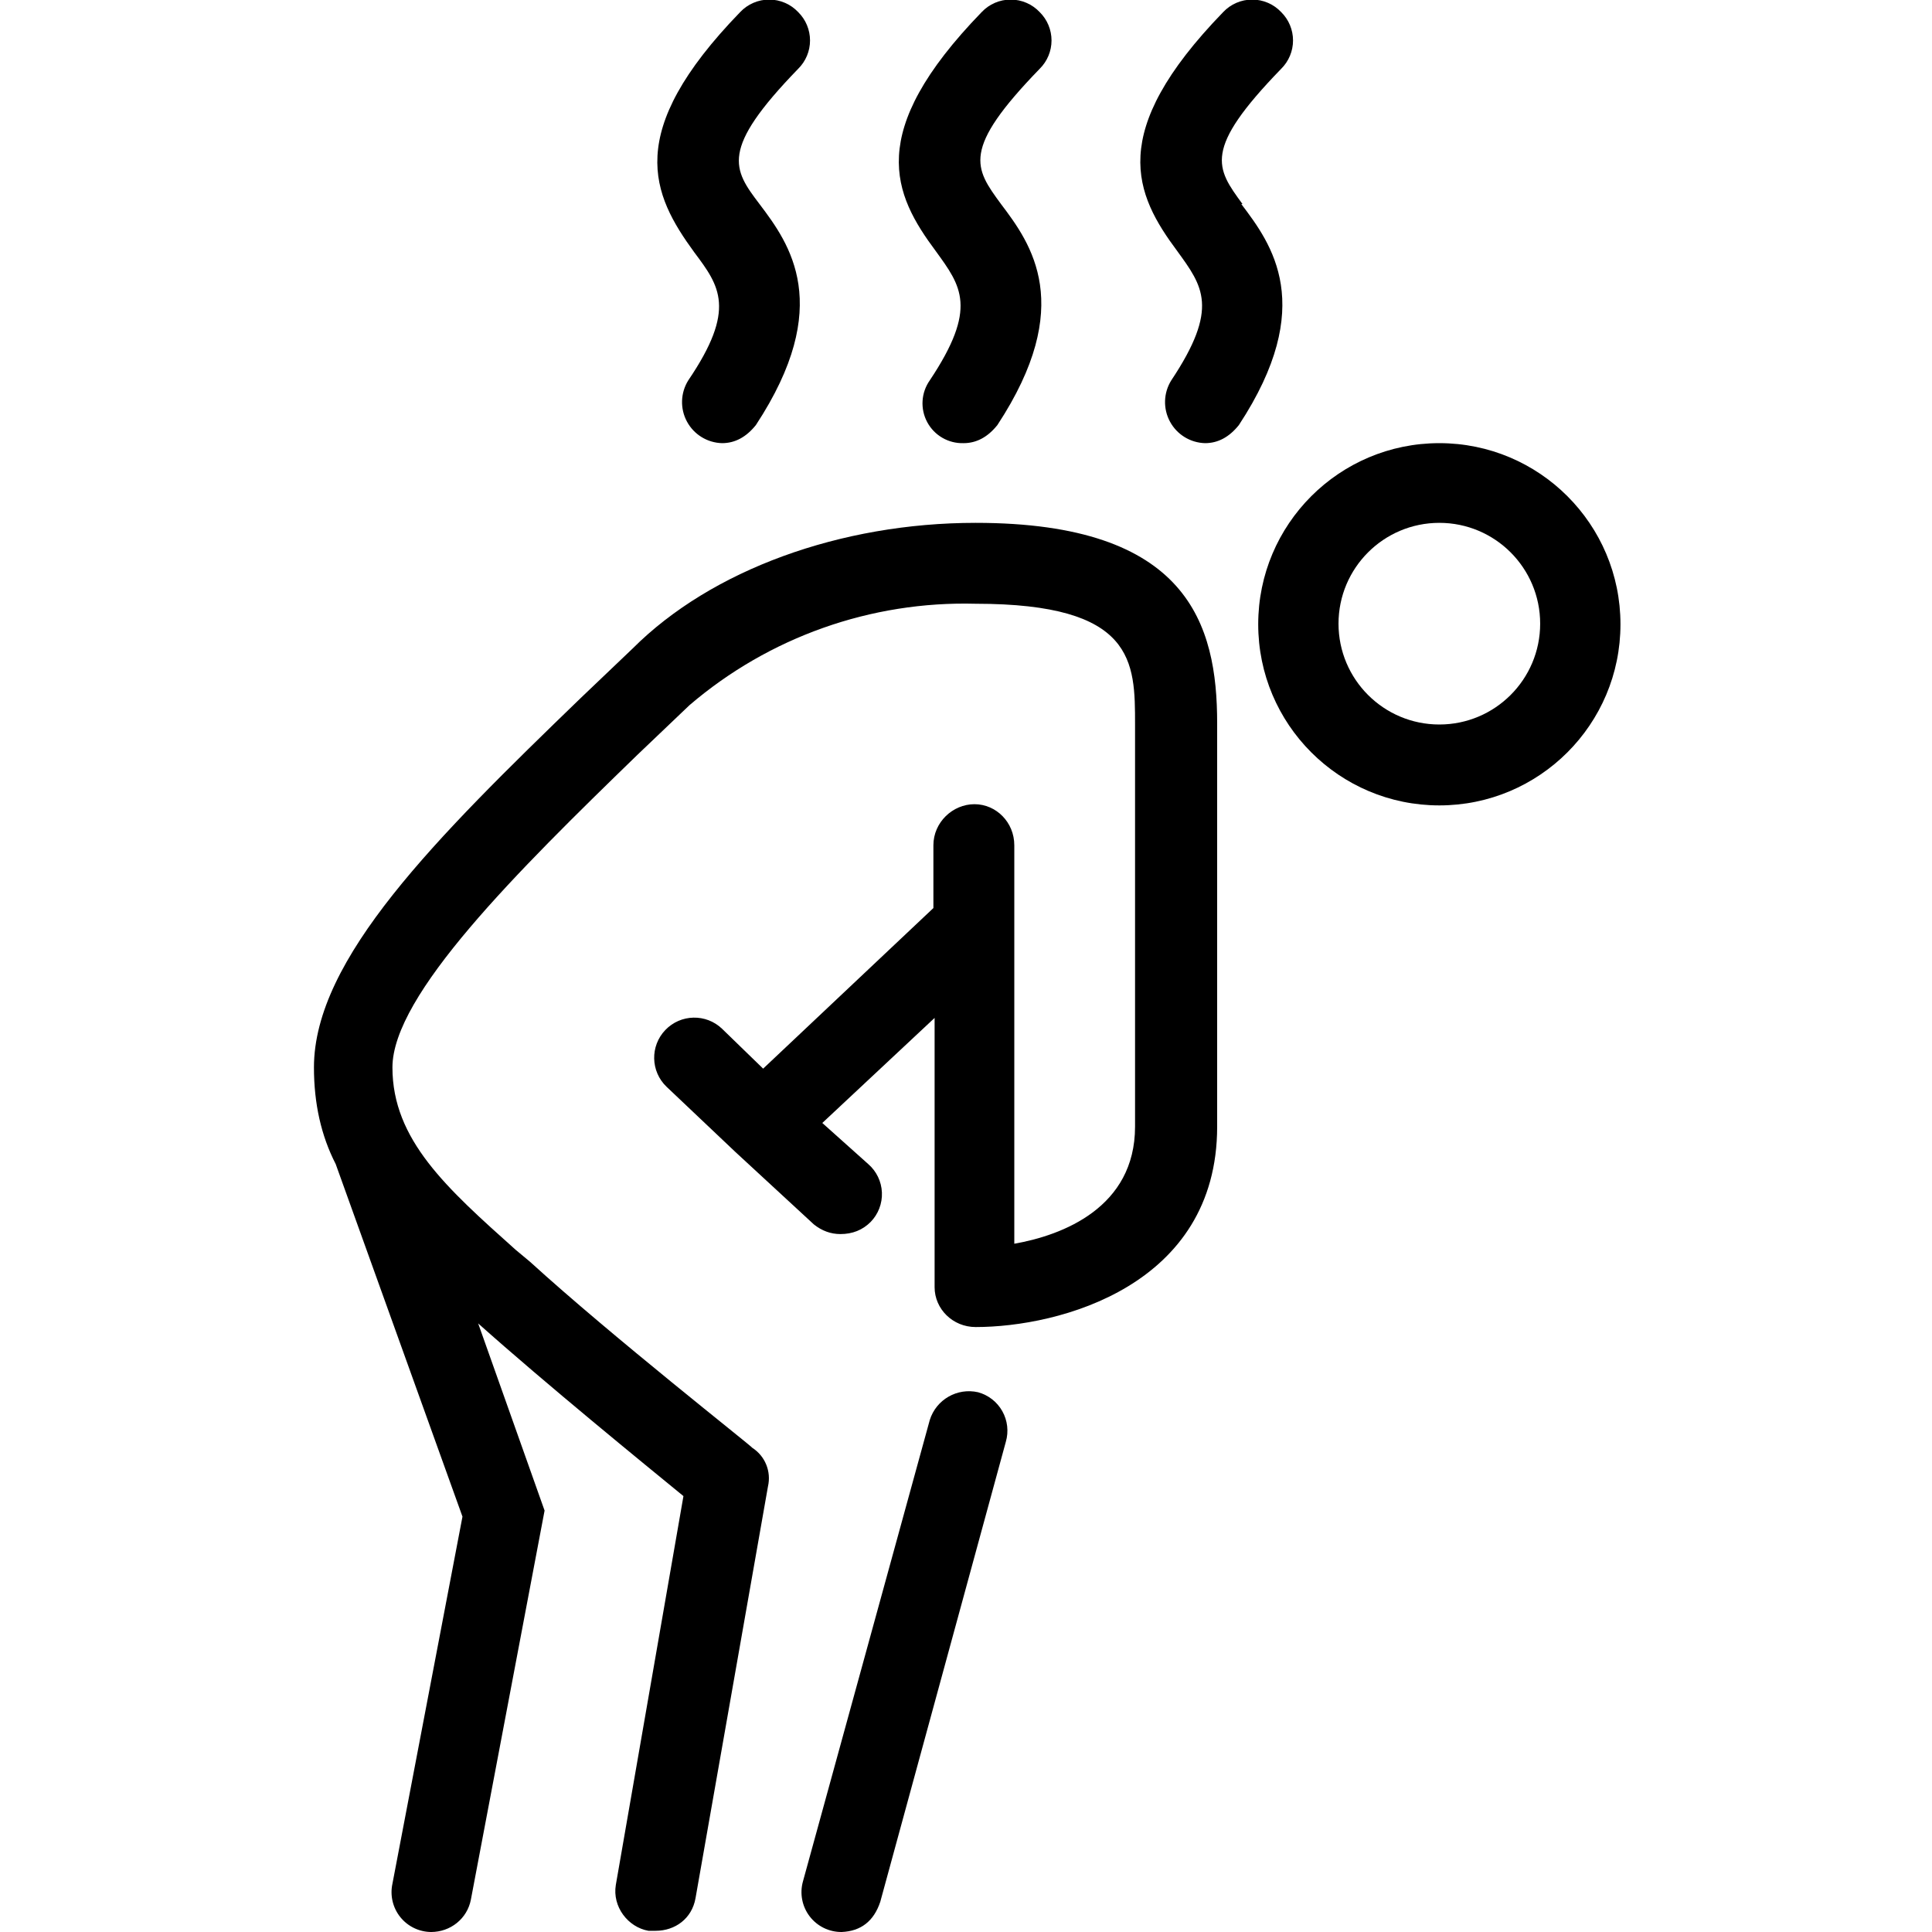
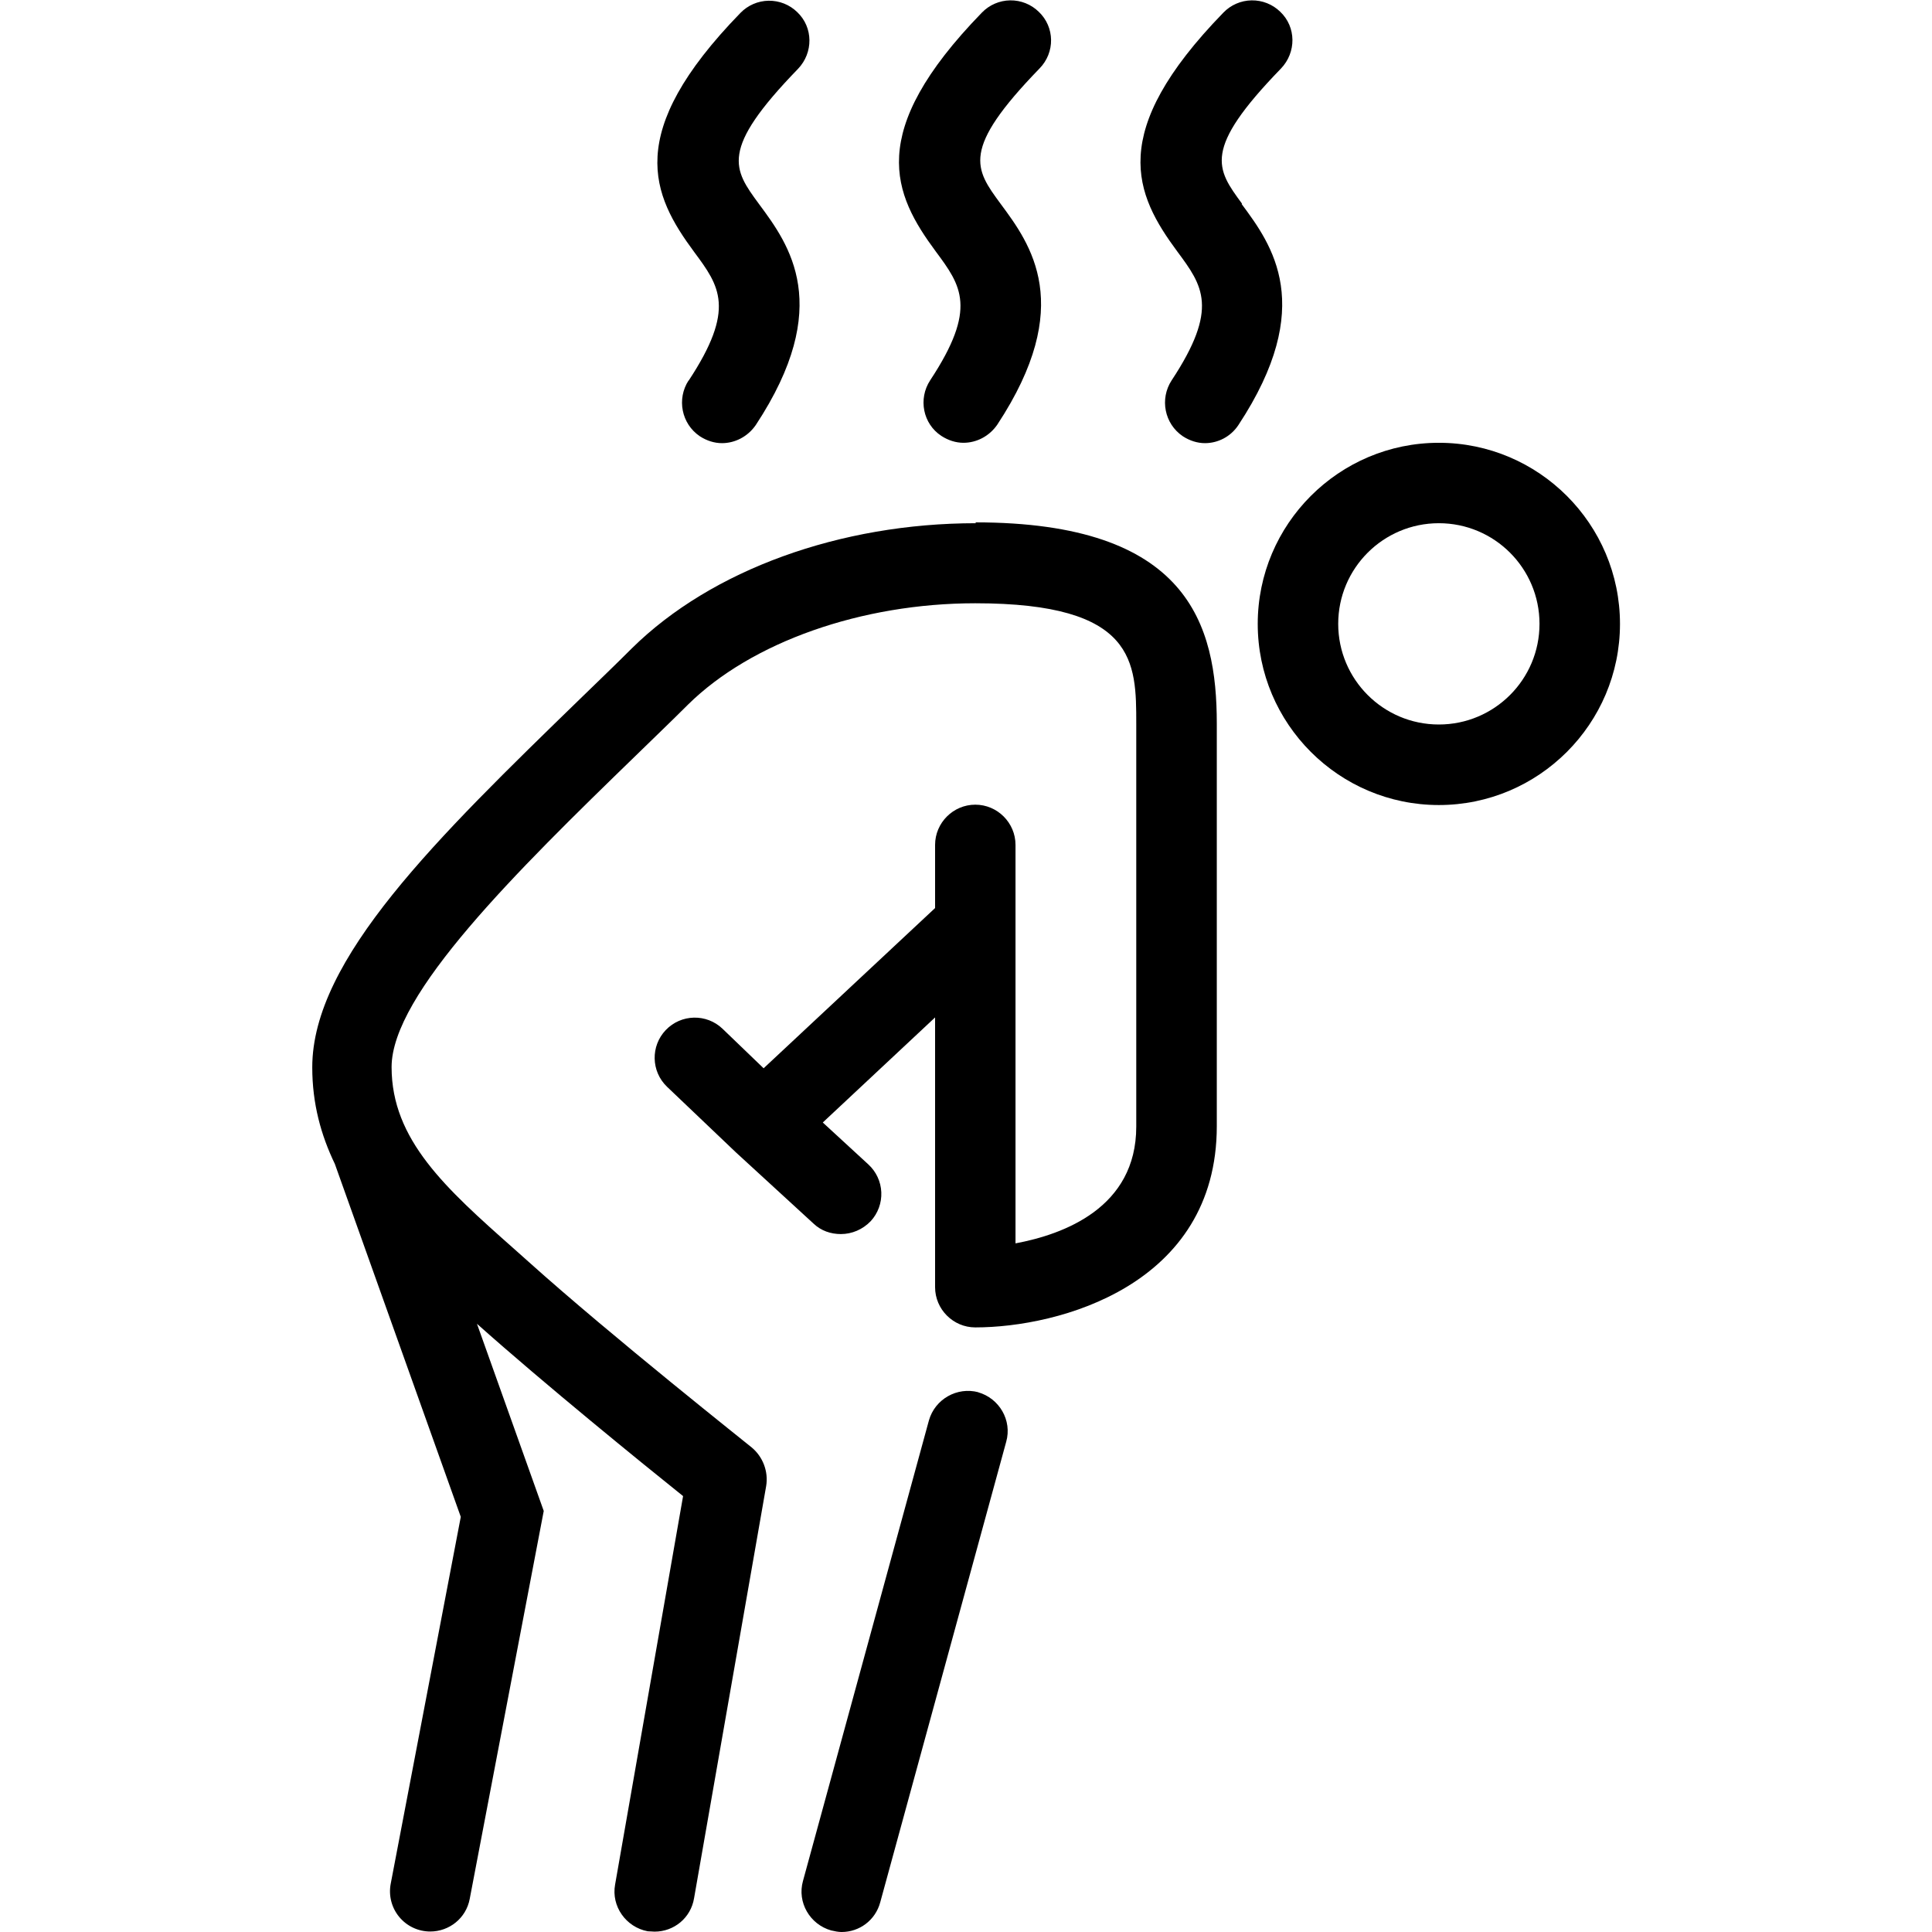
<svg xmlns="http://www.w3.org/2000/svg" class="nok-icon %s" height="16" width="16" fill="currentColor" viewBox="0 0 16 16">
-   <path d="M8.08 4.33c-1.12 0-2.19.39-2.84 1.04l-.43.41C3.61 6.94 2.6 7.94 2.6 8.84q0 .45.18.8l1.05 2.92-.58 3.04a.33.33 0 0 0 .32.4c.16 0 .3-.11.33-.27l.61-3.22-.55-1.55c.56.5 1.37 1.16 1.7 1.43l-.56 3.22c-.03.18.1.35.27.38h.06c.16 0 .3-.1.33-.27l.6-3.41a.3.3 0 0 0-.13-.32c0-.01-1.16-.92-1.84-1.54l-.12-.1c-.57-.51-1.02-.91-1.02-1.51s1.03-1.62 2.03-2.59l.43-.41A3.5 3.5 0 0 1 8.08 5C9.4 5 9.4 5.48 9.4 6v3.33c0 .67-.6.9-1 .97V7c0-.19-.15-.34-.33-.34s-.34.15-.34.34v.52L6.32 8.85l-.34-.33a.33.33 0 1 0-.46.48l.57.54.65.6q.1.08.22.08.15 0 .25-.1a.33.33 0 0 0-.02-.48l-.38-.34.93-.87v2.23c0 .18.15.33.34.33.69 0 2-.34 2-1.66V5.99c0-.82-.24-1.66-2-1.66" />
-   <path d="M8.1 11.53a.34.34 0 0 0-.4.23l-1.05 3.82a.33.33 0 0 0 .32.42q.24-.01.32-.25l1.04-3.81a.33.33 0 0 0-.23-.41m3.82-7.86a1.5 1.5 0 1 0 0 3 1.5 1.5 0 0 0 0-3m0 2.33a.83.83 0 0 1 0-1.67.83.83 0 0 1 0 1.67M5.7 3.15a.34.34 0 0 0 .28.52q.16 0 .28-.15c.65-.99.28-1.5.03-1.83-.22-.29-.33-.45.32-1.12a.33.33 0 0 0 0-.47.33.33 0 0 0-.48 0c-.97 1-.73 1.51-.38 1.99.21.28.35.47-.05 1.06m2 0a.33.33 0 0 0 .28.52q.16 0 .28-.15c.65-.99.28-1.5.03-1.83-.22-.3-.33-.45.32-1.12a.33.33 0 0 0 0-.47.33.33 0 0 0-.48 0c-.97 1-.73 1.51-.38 1.98.21.29.35.47-.05 1.07m2.59-1.46c-.22-.3-.33-.45.32-1.12a.33.33 0 0 0 0-.47.33.33 0 0 0-.48 0c-.97 1-.73 1.51-.38 1.98.21.29.35.47-.05 1.07a.34.34 0 0 0 .28.52q.16 0 .28-.15c.65-.99.27-1.5.02-1.83Z" />
+   <path d="M8.083 4.333c-1.127 0-2.19.387-2.847 1.033-.14.14-.283.277-.423.413-1.197 1.163-2.227 2.163-2.227 3.06 0 .303.073.563.187.8l1.043 2.923-.58 3.037a.333.333 0 0 0 .327.397c.157 0 .297-.11.327-.27l.613-3.213-.553-1.55C4.507 11.46 5.32 12.12 5.657 12.39l-.563 3.217c-.033.18.09.353.27.387.02 0 .04.003.057.003.16 0 .3-.113.327-.277l.597-3.413c.02-.12-.027-.243-.12-.32-.01-.01-1.16-.92-1.847-1.537l-.12-.107C3.69 9.84 3.243 9.44 3.243 8.837S4.273 7.22 5.27 6.253c.143-.14.287-.277.427-.417.527-.52 1.44-.84 2.38-.84 1.333 0 1.333.487 1.333 1V9.33c0 .673-.603.893-1 .967v-3.3c0-.183-.15-.333-.333-.333s-.333.15-.333.333V7.52l-1.42 1.327-.34-.327a.332.332 0 1 0-.46.48l.57.543.643.59c.063.06.143.087.227.087.09 0 .18-.037.247-.107a.332.332 0 0 0-.02-.47l-.377-.347.93-.87V10.66c0 .183.15.333.333.333.69 0 2-.347 2-1.667V5.993c0-.823-.237-1.667-2-1.667Z" />
+   <path d="M8.103 11.53c-.177-.047-.36.057-.41.233L6.65 15.577c-.05.177.057.36.233.41.03.007.06.013.087.013.147 0 .28-.097.32-.247L8.333 11.94c.05-.177-.057-.36-.233-.41Zm3.813-7.863c-.827 0-1.5.673-1.5 1.5s.673 1.5 1.5 1.5 1.5-.673 1.5-1.5-.673-1.5-1.5-1.5m0 2.333a.833.833 0 0 1 0-1.667.833.833 0 0 1 0 1.667M5.703 3.15c-.1.153-.06.36.093.463.057.037.12.057.183.057.107 0 .213-.053.28-.15.65-.987.277-1.493.027-1.83-.213-.29-.33-.447.323-1.12.127-.133.127-.343-.007-.47a.332.332 0 0 0-.47.007c-.97.997-.733 1.507-.383 1.98.21.283.347.47-.047 1.067Zm2 0c-.1.153-.06.36.093.46.057.037.12.057.183.057.107 0 .213-.053.28-.15.65-.987.277-1.493.027-1.83-.213-.29-.33-.447.323-1.12.13-.133.127-.343-.007-.47a.332.332 0 0 0-.47.007C7.163 1.1 7.4 1.61 7.75 2.083c.21.283.347.47-.047 1.067m2.583-1.463c-.213-.29-.33-.447.323-1.12.127-.133.127-.343-.007-.47a.332.332 0 0 0-.47.007C9.163 1.1 9.4 1.61 9.75 2.083c.21.283.347.47-.047 1.067-.1.153-.06.36.093.463.057.037.12.057.183.057.107 0 .213-.053.277-.15.65-.987.277-1.493.027-1.83Z" />
</svg>
